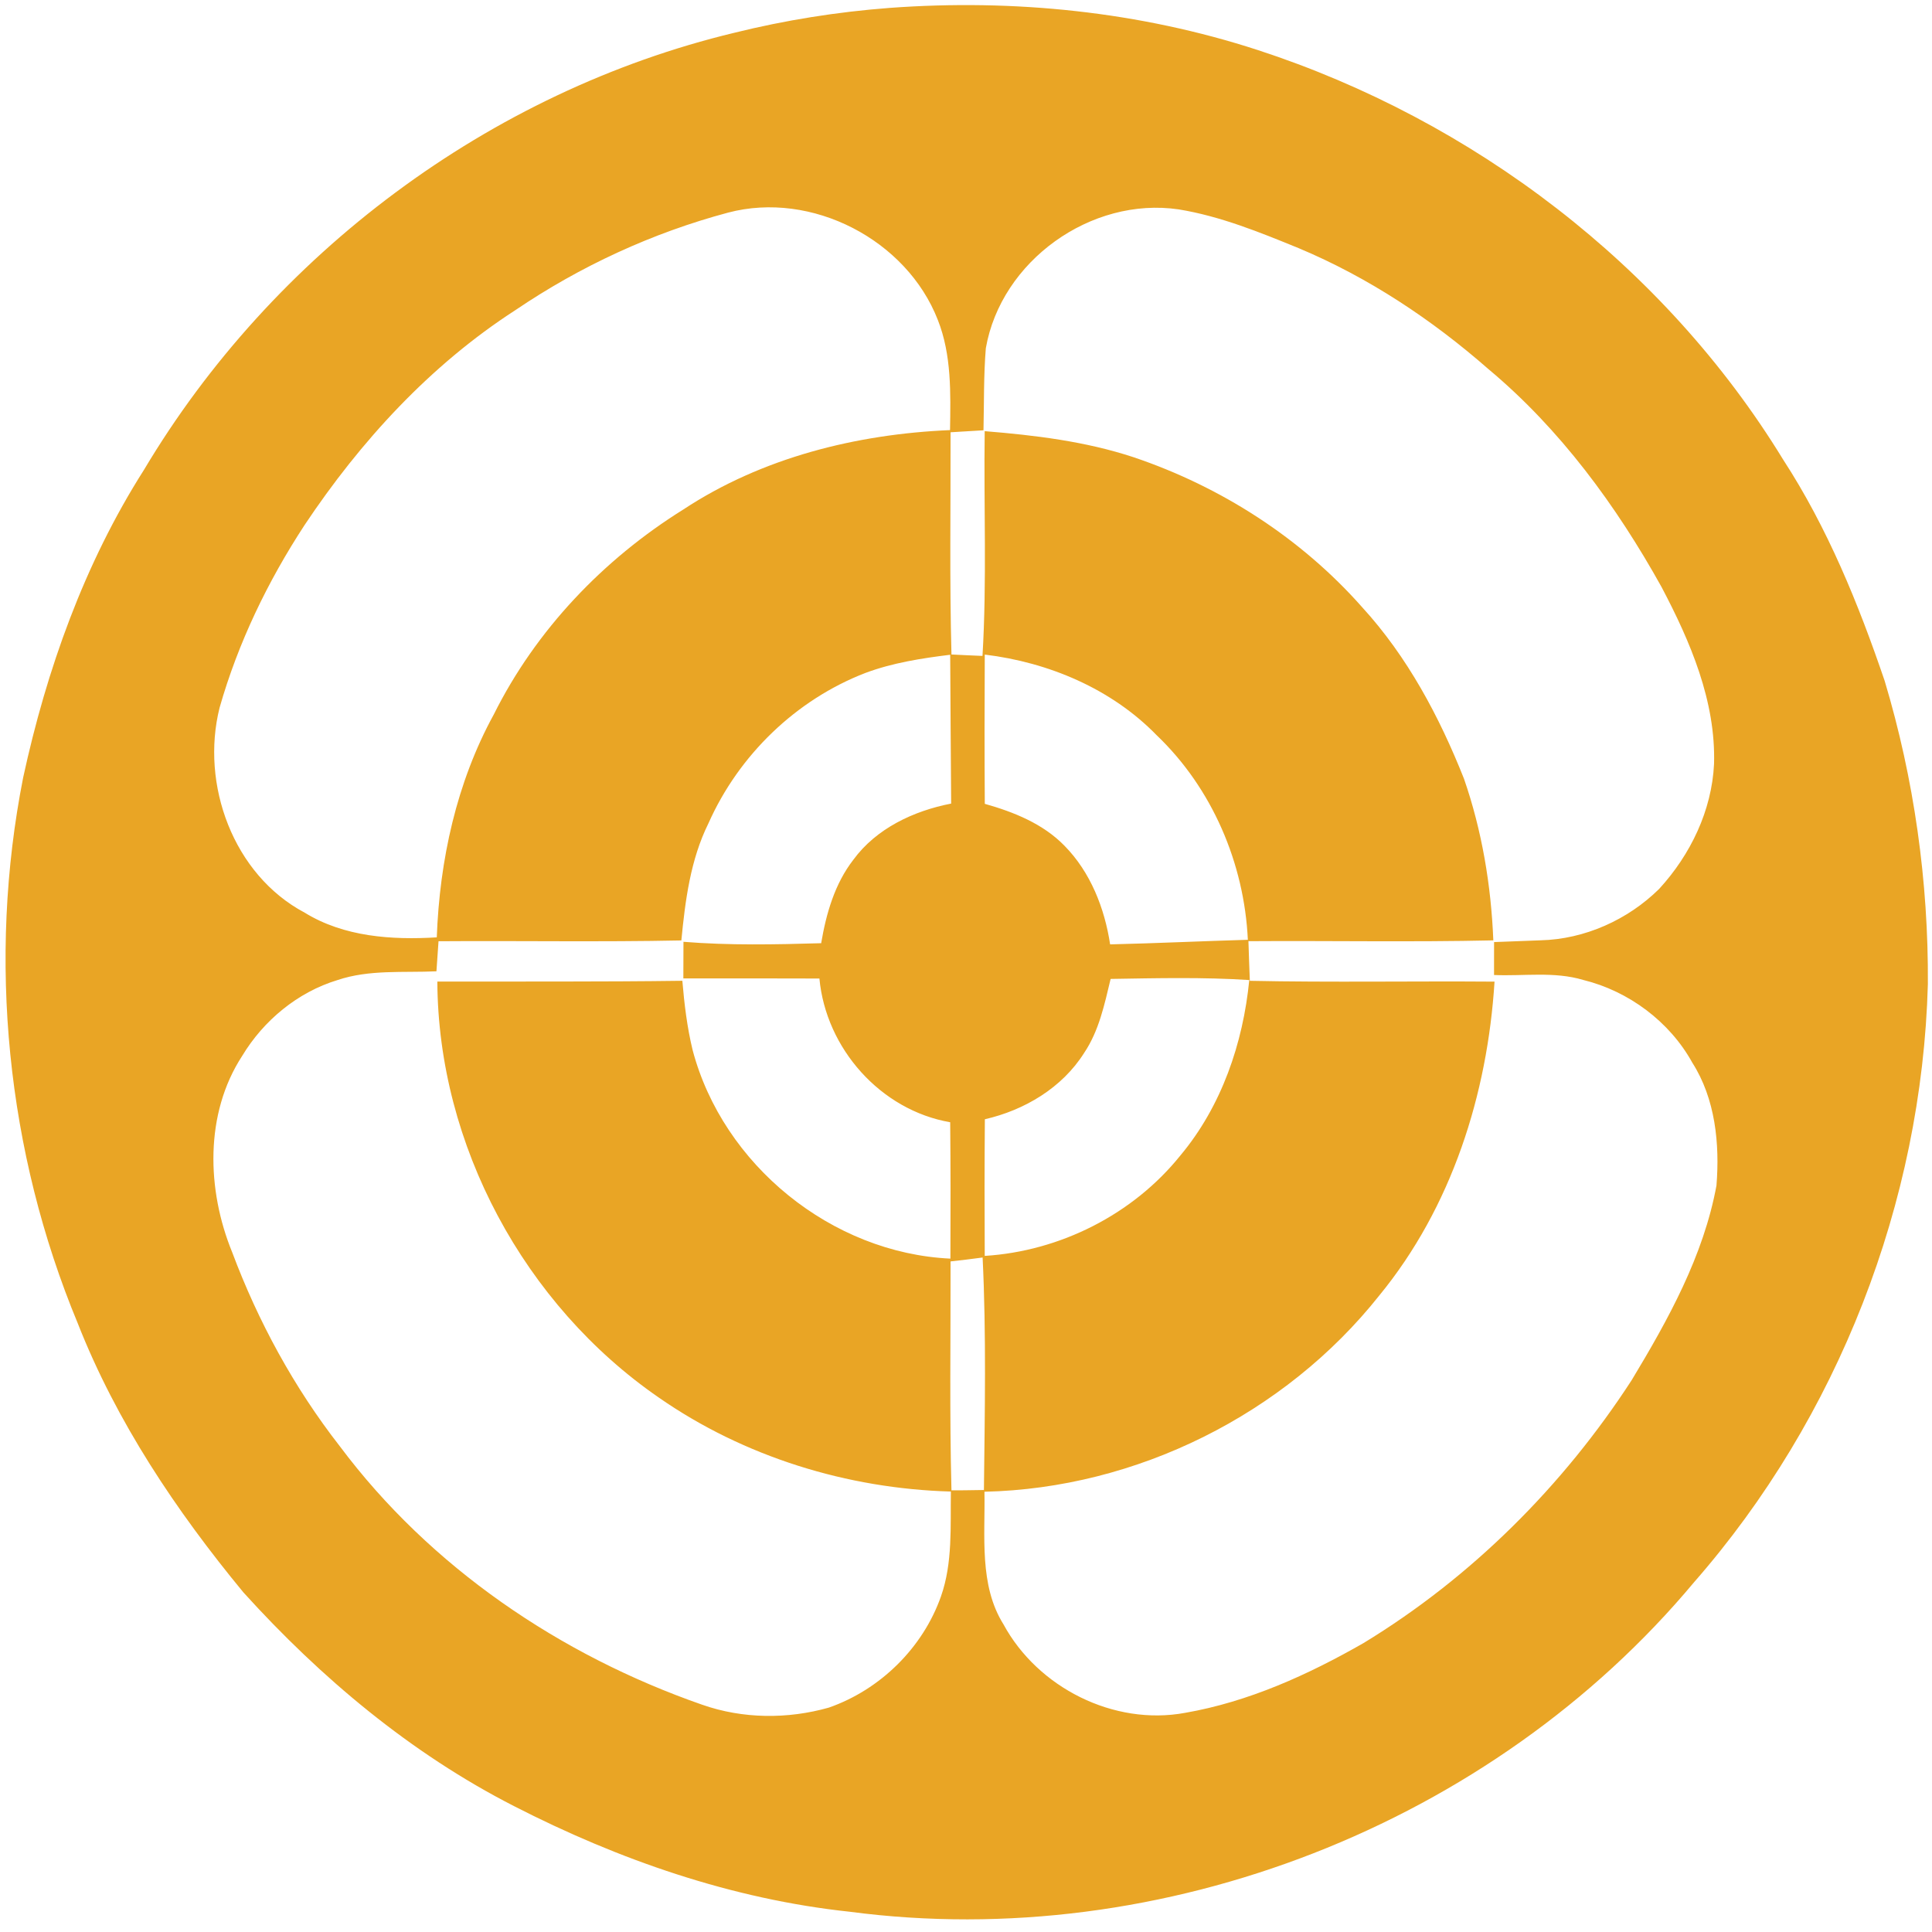
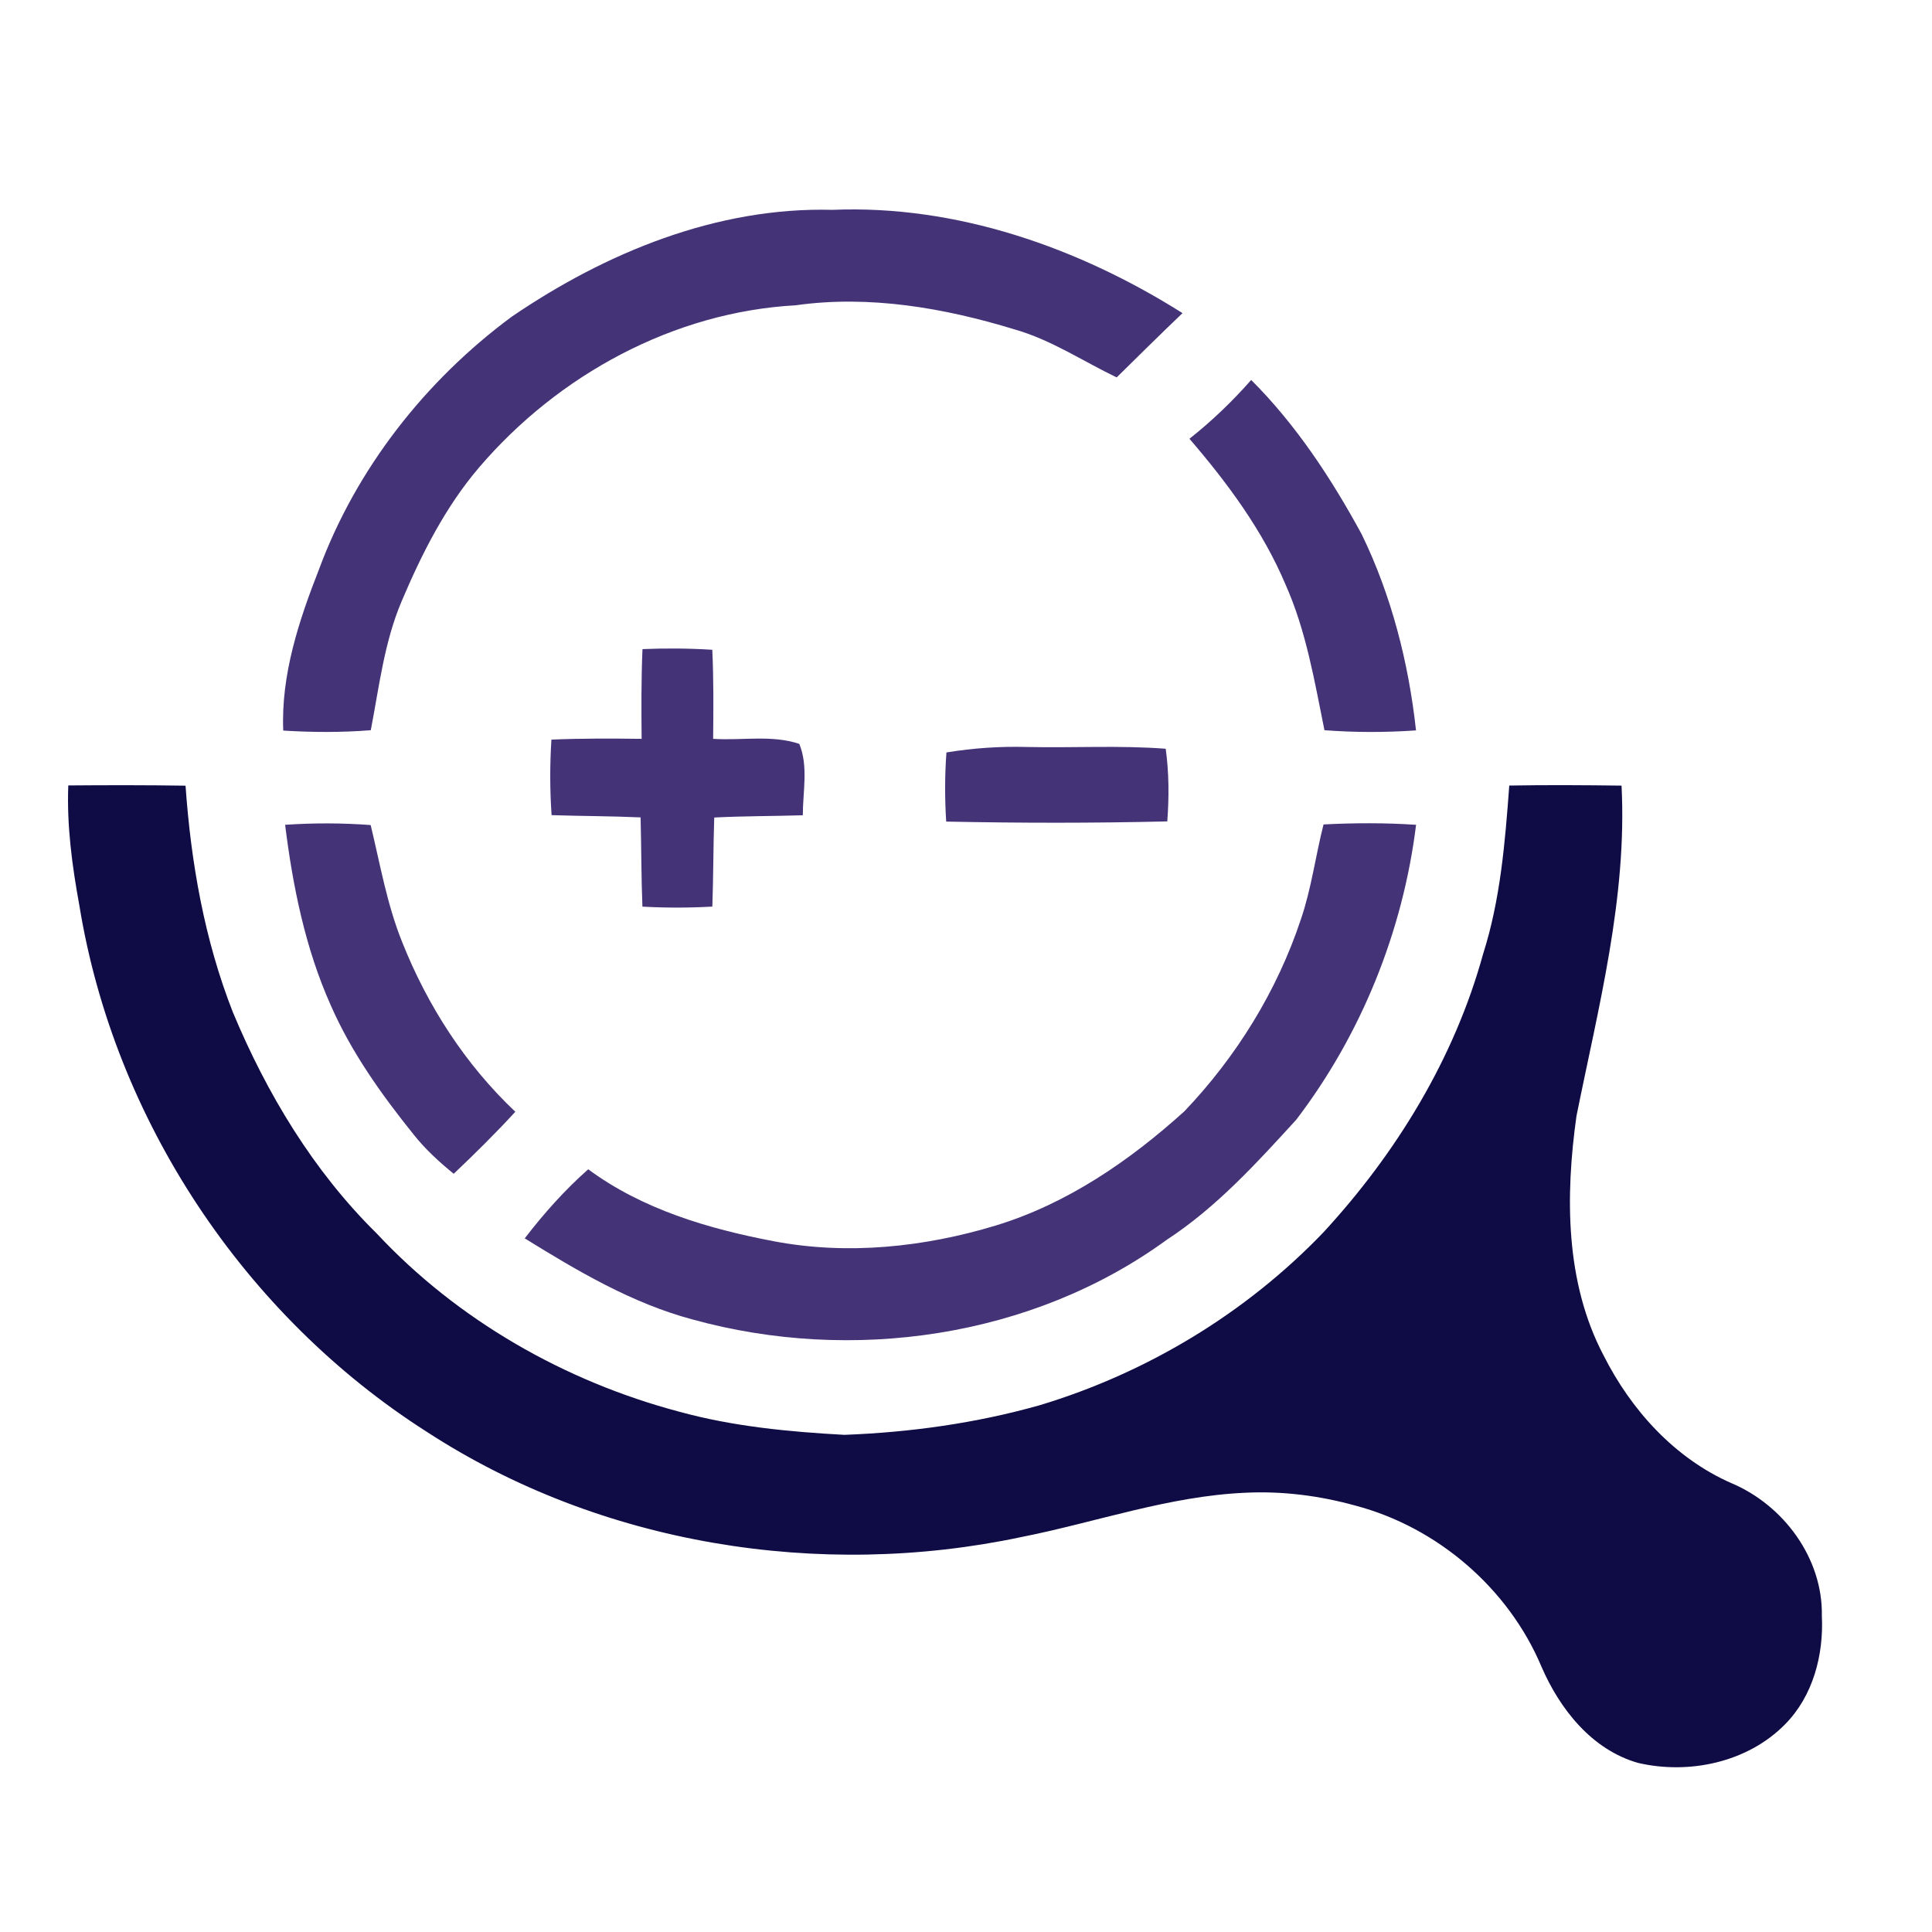
- <svg xmlns="http://www.w3.org/2000/svg" width="622pt" height="622pt" viewBox="0 0 622 622" version="1.1">
-   <g id="#fffefdff">
- </g>
-   <g id="#e9a525ff">
-     <path fill="#e9a525" opacity="1.00" d=" M 286.45 2.54 C 326.36 -0.39 366.85 3.71 404.96 16.12 C 474.31 38.75 535.88 85.52 574.06 147.94 C 588.38 169.95 598.32 194.41 606.75 219.17 C 616.24 250.78 620.88 283.84 620.67 316.84 C 618.75 387.12 591.72 456.47 545.40 509.39 C 480.29 587.37 374.31 628.76 273.58 615.48 C 235.71 611.45 199.22 598.77 165.46 581.46 C 132.27 564.50 103.28 540.19 78.36 512.66 C 56.72 486.43 37.49 457.76 25.01 425.98 C 2.13 370.88 -4.09 308.89 7.45 250.36 C 15.00 215.58 27.15 181.46 46.32 151.32 C 87.73 81.80 157.64 29.47 236.43 10.55 C 252.84 6.48 269.60 3.82 286.45 2.54 M 234.41 68.45 C 210.03 74.96 186.80 85.70 165.91 99.86 C 138.51 117.56 116.07 142.03 98.05 169.05 C 86.19 187.19 76.65 206.94 70.70 227.82 C 64.50 252.52 75.07 281.62 98.10 293.83 C 110.74 301.63 126.15 302.66 140.62 301.78 C 141.53 276.94 146.97 251.92 158.99 229.99 C 172.56 202.77 194.28 180.06 220.01 164.02 C 245.35 147.31 275.77 139.75 305.86 138.47 C 306.05 126.58 306.38 114.28 301.94 103.03 C 291.90 77.19 261.35 61.33 234.41 68.45 M 317.38 112.12 C 316.67 120.91 316.83 129.73 316.63 138.53 C 313.98 138.69 308.68 139.01 306.03 139.17 C 306.07 163.02 305.69 186.87 306.32 210.71 C 309.66 210.91 312.95 211.01 316.31 211.17 C 317.74 187.08 316.69 162.93 317.02 138.81 C 333.19 140.12 349.45 142.09 364.92 147.19 C 393.04 156.67 418.84 173.20 438.54 195.49 C 453.11 211.41 463.39 230.72 471.31 250.67 C 477.12 267.42 480.06 285.05 480.77 302.75 C 454.50 303.34 428.21 302.83 401.93 303.01 C 402.07 307.26 402.20 311.51 402.38 315.77 C 428.64 316.31 454.90 315.83 481.16 316.03 C 478.88 352.32 467.36 388.67 444.07 417.06 C 413.69 455.37 365.82 479.18 316.94 480.26 C 317.21 494.47 315.15 510.31 323.07 522.96 C 334.12 543.32 358.57 555.70 381.56 551.44 C 401.95 547.90 421.12 539.20 438.98 528.98 C 473.72 507.85 503.23 478.39 525.32 444.32 C 537.09 424.81 548.44 404.33 552.61 381.67 C 553.69 368.23 552.25 353.74 544.83 342.12 C 537.54 328.90 524.32 319.07 509.71 315.49 C 500.40 312.69 490.54 314.31 481.00 313.90 C 481.00 311.25 481.01 305.95 481.01 303.30 C 484.75 303.16 492.24 302.87 495.98 302.73 C 510.19 302.38 524.09 296.13 534.16 286.18 C 544.23 275.20 551.10 261.01 551.83 245.97 C 552.43 225.73 544.19 206.56 534.94 189.01 C 520.38 162.80 502.30 138.13 479.18 118.82 C 460.94 102.84 440.50 89.28 418.09 79.89 C 405.57 74.77 392.89 69.60 379.47 67.41 C 351.24 63.26 322.28 84.01 317.38 112.12 M 278.67 216.63 C 256.26 225.26 237.83 243.13 228.09 265.05 C 222.29 276.74 220.60 289.91 219.36 302.77 C 193.30 303.31 167.24 302.84 141.18 303.03 C 140.96 306.26 140.72 309.46 140.51 312.71 C 129.88 313.20 118.91 312.08 108.66 315.53 C 95.83 319.42 84.84 328.54 77.96 339.96 C 65.84 358.57 66.55 383.12 74.75 403.16 C 83.14 425.54 94.68 446.74 109.40 465.61 C 138.53 504.56 180.36 532.91 226.07 548.83 C 239.15 553.41 253.55 553.52 266.84 549.76 C 283.40 543.98 297.12 530.50 302.95 513.93 C 306.75 503.12 305.95 491.45 306.13 480.20 C 272.77 479.27 239.52 469.02 212.07 449.92 C 168.80 420.06 141.06 368.68 140.80 316.01 C 167.09 315.96 193.39 316.11 219.68 315.76 C 220.31 323.25 221.21 330.74 222.99 338.08 C 232.77 375.02 267.72 403.43 305.98 405.21 C 306.04 390.57 306.05 375.93 305.91 361.30 C 283.49 357.43 265.89 337.52 263.81 315.03 C 249.21 315.00 234.60 314.97 220.00 314.99 C 220.00 311.06 220.02 307.13 220.04 303.21 C 234.78 304.40 249.60 304.09 264.37 303.66 C 266.00 294.10 268.72 284.54 274.76 276.76 C 282.18 266.66 294.18 261.05 306.22 258.71 C 306.07 242.74 306.03 226.77 305.91 210.80 C 296.69 211.93 287.41 213.38 278.67 216.63 M 317.04 210.74 C 316.96 226.76 316.94 242.77 317.05 258.79 C 326.40 261.43 335.81 265.20 342.71 272.29 C 351.08 280.79 355.63 292.38 357.40 304.04 C 372.18 303.69 386.96 302.99 401.74 302.56 C 400.59 277.94 390.24 253.72 372.34 236.66 C 357.78 221.71 337.54 213.22 317.04 210.74 M 357.56 315.16 C 355.59 323.37 353.82 331.88 349.03 338.99 C 341.94 350.23 329.83 357.42 317.07 360.34 C 316.95 375.00 316.95 389.66 317.03 404.33 C 341.27 402.83 364.78 390.97 380.01 372.01 C 393.27 356.17 400.19 335.89 402.20 315.52 C 387.34 314.56 372.43 314.92 357.56 315.16 M 306.03 406.11 C 306.07 430.68 305.68 455.25 306.32 479.81 C 309.81 479.84 313.27 479.73 316.77 479.70 C 317.04 454.75 317.56 429.78 316.35 404.85 C 312.92 405.31 309.46 405.74 306.03 406.11 Z" />
+ <svg xmlns="http://www.w3.org/2000/svg" width="318pt" height="318pt" viewBox="0 0 318 318" version="1.1">
+   <g id="#453378ff">
+     <path fill="#453378" opacity="1.00" d=" M 84.21 52.14 C 99.69 41.58 118.00 34.04 137.00 34.54 C 157.44 33.69 177.54 40.75 194.64 51.54 C 190.98 55.02 187.40 58.59 183.80 62.12 C 178.22 59.44 173.01 55.93 167.00 54.22 C 155.40 50.67 143.07 48.54 130.96 50.25 C 110.85 51.36 91.89 61.71 78.89 76.90 C 73.33 83.40 69.43 91.12 66.11 98.96 C 63.24 105.71 62.41 113.05 61.03 120.19 C 56.24 120.57 51.42 120.55 46.62 120.25 C 46.24 111.06 49.20 102.15 52.51 93.70 C 58.66 77.11 70.03 62.63 84.21 52.14 Z" />
+     <path fill="#453378" opacity="1.00" d=" M 195.78 72.22 C 199.45 69.31 202.85 66.06 205.94 62.54 C 213.35 69.94 219.15 78.78 224.13 87.94 C 229.04 98.04 231.85 109.08 233.07 120.22 C 228.05 120.57 223.01 120.57 218.00 120.19 C 216.36 112.09 214.99 103.85 211.61 96.25 C 207.85 87.34 202.05 79.51 195.78 72.22 Z" />
+     <path fill="#453378" opacity="1.00" d=" M 105.75 106.84 C 109.58 106.68 113.41 106.71 117.24 106.95 C 117.47 111.83 117.43 116.72 117.38 121.61 C 122.08 121.92 127.07 120.92 131.56 122.44 C 133.08 126.13 132.14 130.30 132.14 134.19 C 127.28 134.34 122.42 134.31 117.56 134.56 C 117.40 139.44 117.42 144.33 117.25 149.22 C 113.41 149.44 109.57 149.44 105.74 149.23 C 105.54 144.34 105.57 139.44 105.44 134.54 C 100.56 134.32 95.67 134.33 90.79 134.17 C 90.50 130.03 90.50 125.88 90.76 121.74 C 95.71 121.52 100.66 121.55 105.61 121.61 C 105.56 116.69 105.54 111.76 105.75 106.84 Z" />
+     <path fill="#453378" opacity="1.00" d=" M 155.78 123.85 C 160.15 123.13 164.58 122.83 169.01 122.95 C 176.63 123.12 184.26 122.66 191.87 123.24 C 192.42 127.20 192.43 131.21 192.13 135.20 C 180.00 135.49 167.86 135.48 155.74 135.23 C 155.50 131.44 155.50 127.64 155.78 123.85 Z" />
+     <path fill="#453378" opacity="1.00" d=" M 46.93 135.76 C 51.62 135.44 56.32 135.45 61.01 135.80 C 62.57 142.25 63.69 148.84 66.18 155.02 C 70.34 165.51 76.59 175.22 84.82 182.99 C 81.58 186.53 78.16 189.90 74.68 193.20 C 72.31 191.27 70.04 189.20 68.13 186.80 C 62.82 180.20 57.83 173.22 54.42 165.42 C 50.24 156.05 48.19 145.89 46.93 135.76 Z" />
+     <path fill="#453378" opacity="1.00" d=" M 217.85 135.70 C 222.92 135.44 228.01 135.42 233.08 135.76 C 230.92 153.27 224.06 170.28 213.35 184.31 C 206.81 191.47 200.19 198.75 192.01 204.09 C 169.87 220.21 140.17 224.41 113.99 217.18 C 104.01 214.51 95.09 209.22 86.37 203.83 C 89.51 199.74 92.95 195.88 96.82 192.46 C 105.70 199.03 116.57 202.25 127.29 204.29 C 139.47 206.62 152.12 205.29 163.92 201.71 C 175.63 198.14 185.94 191.06 194.94 182.92 C 203.51 173.93 210.22 163.09 214.13 151.29 C 215.86 146.22 216.53 140.88 217.85 135.70 Z" />
+   </g>
+   <g id="#0f0c45ff">
+     <path fill="#0f0c45" opacity="1.00" d=" M 11.24 129.28 C 17.67 129.23 24.11 129.22 30.54 129.32 C 31.43 142.01 33.66 154.73 38.33 166.61 C 43.93 180.03 51.59 192.77 62.00 203.02 C 75.32 217.29 92.94 227.35 111.76 232.35 C 120.62 234.79 129.83 235.67 138.98 236.17 C 149.83 235.76 160.69 234.25 171.15 231.29 C 188.79 225.97 205.08 216.14 217.84 202.83 C 229.85 189.80 239.39 174.19 244.11 157.03 C 246.97 148.06 247.73 138.64 248.42 129.30 C 254.58 129.19 260.74 129.23 266.90 129.31 C 267.84 147.78 263.09 165.76 259.48 183.70 C 257.64 196.82 257.61 211.03 263.92 223.05 C 268.46 232.07 275.62 240.01 284.98 244.12 C 293.57 247.74 300.05 256.49 299.87 265.97 C 300.19 272.39 298.42 279.17 293.80 283.83 C 287.64 290.09 278.02 292.12 269.62 290.17 C 262.01 288.00 256.75 281.33 253.72 274.33 C 248.29 261.43 236.59 251.37 223.07 247.81 C 217.19 246.18 211.07 245.40 204.97 245.70 C 192.37 246.25 180.40 250.56 168.12 252.99 C 134.93 260.04 98.83 254.27 70.26 235.68 C 40.20 216.52 18.81 184.29 13.07 149.08 C 11.88 142.55 10.98 135.94 11.24 129.28 Z" />
  </g>
</svg>
